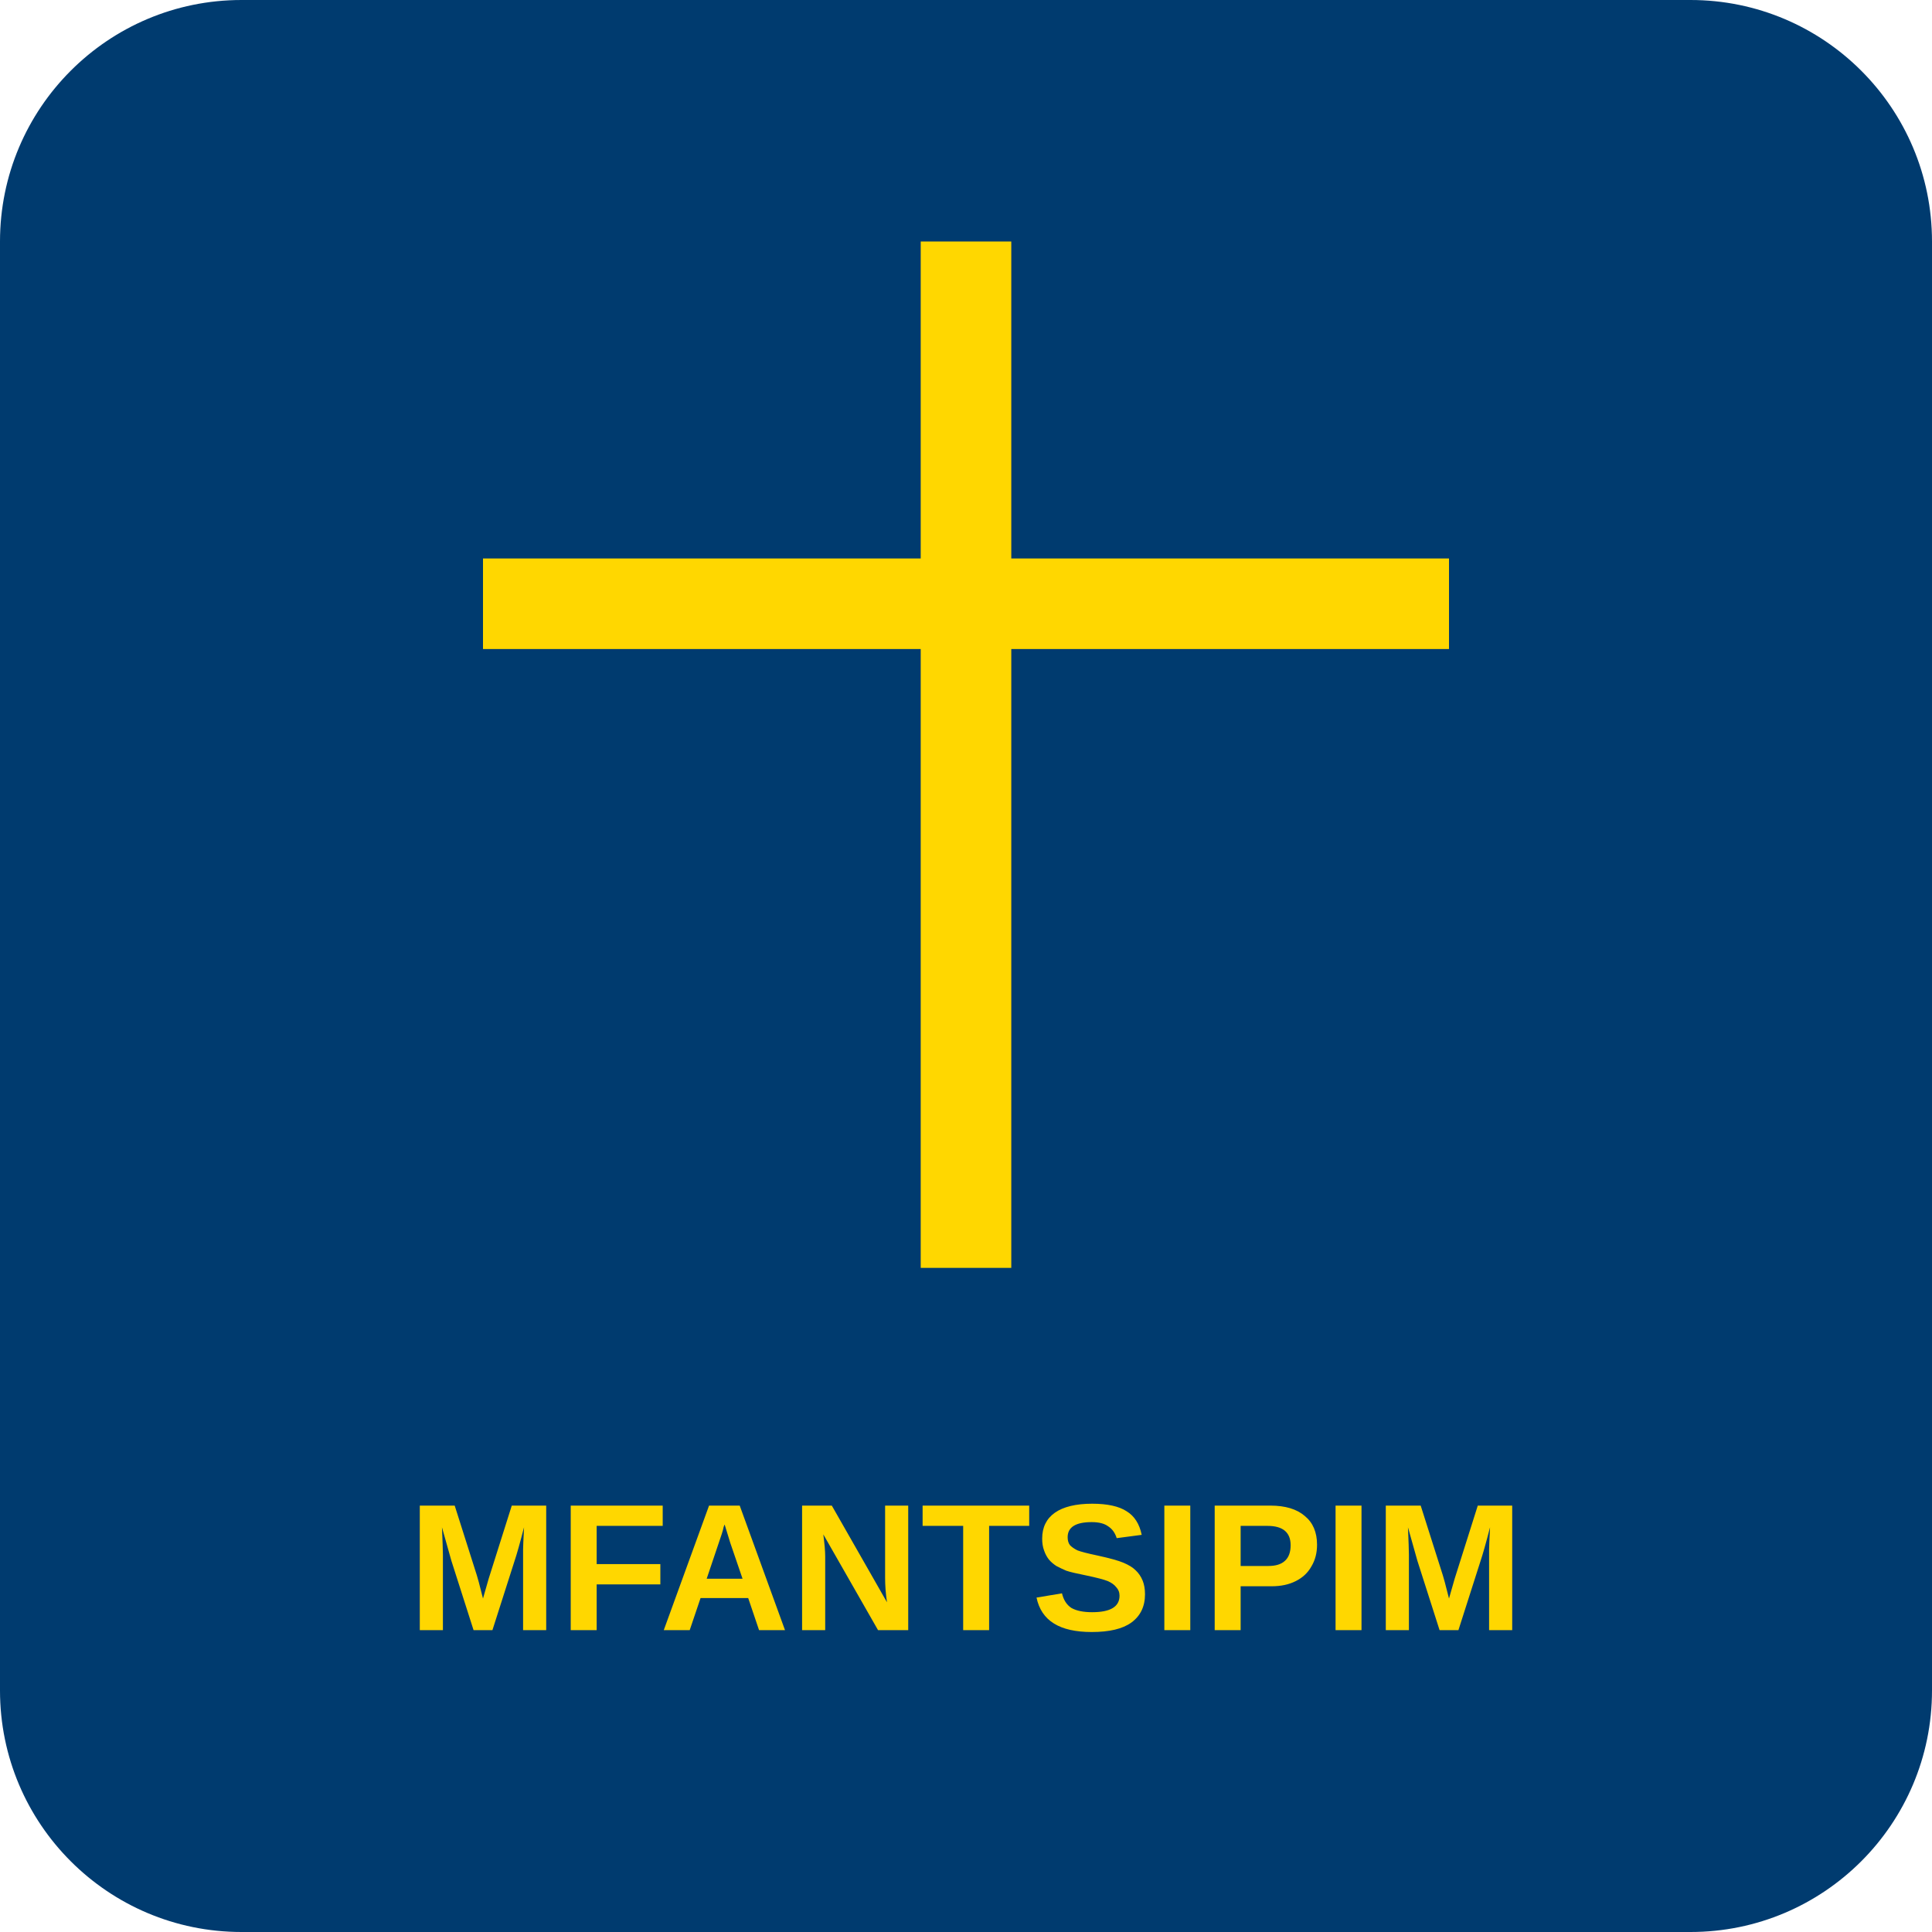
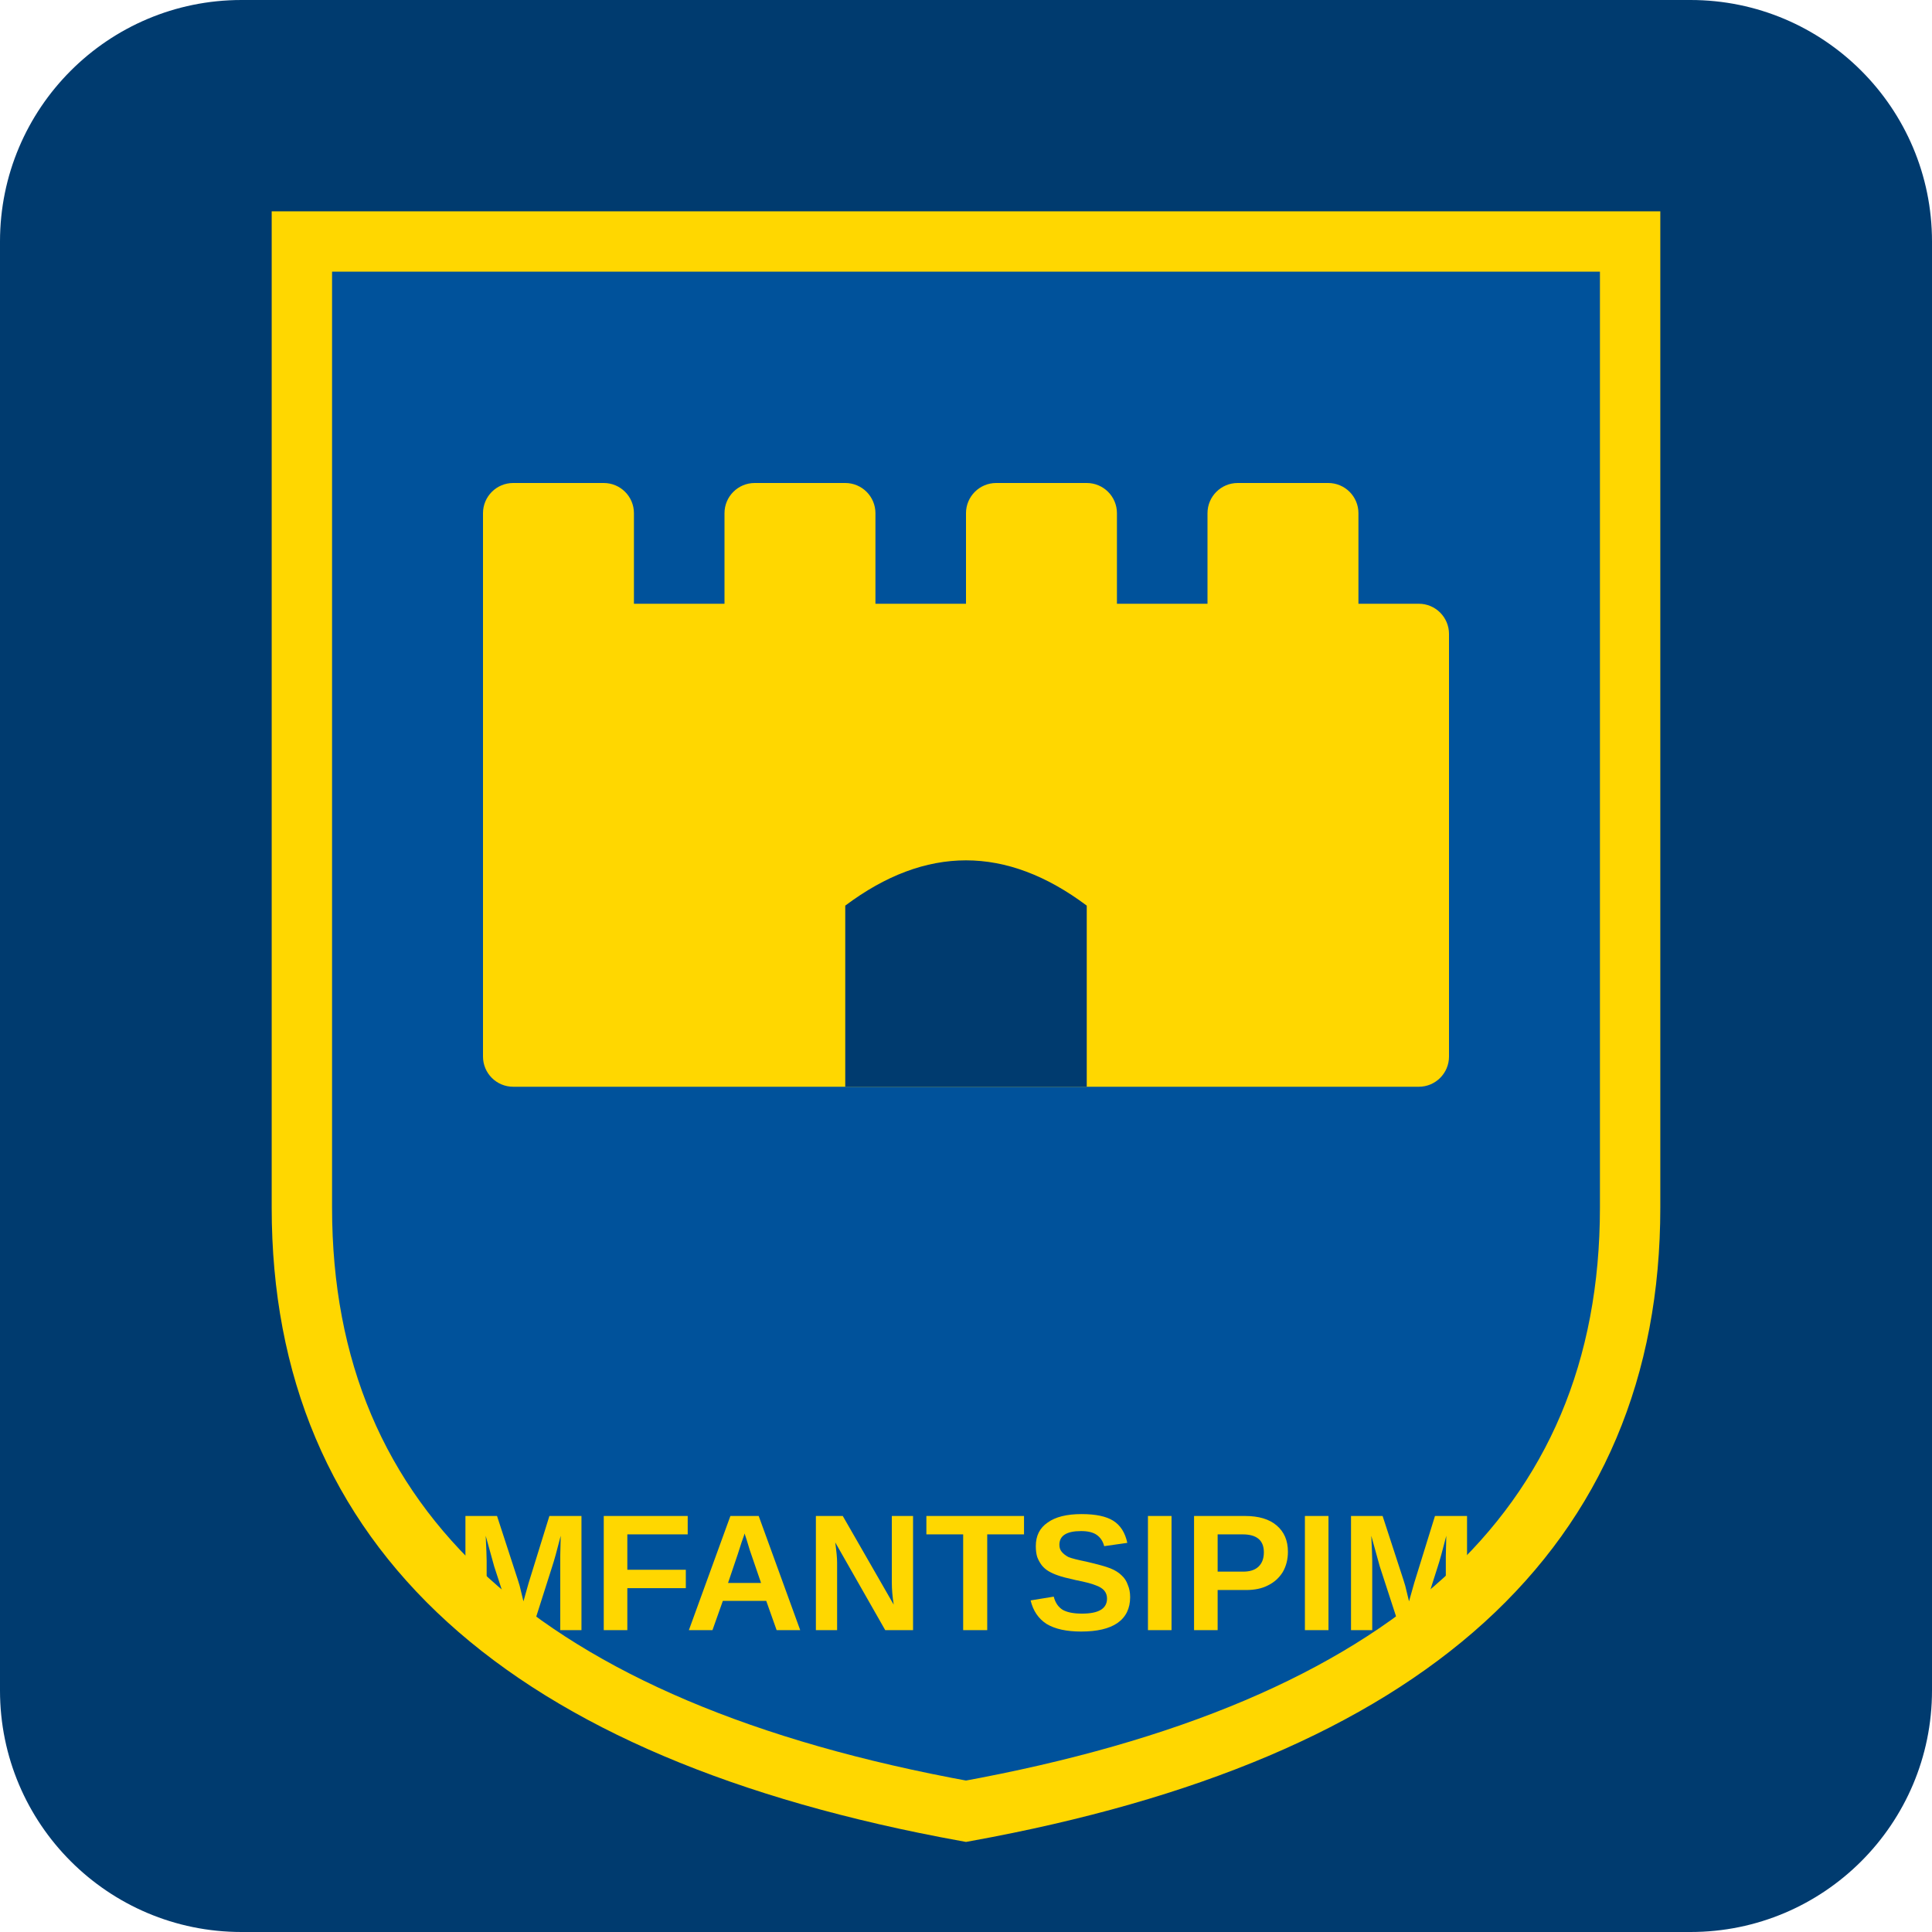
<svg xmlns="http://www.w3.org/2000/svg" viewBox="0 0 64 64" width="64" height="64">
  <rect width="64" height="64" rx="8" fill="#003B6F" />
-   <line x1="32" y1="8" x2="32" y2="42" stroke="#FFD700" stroke-width="3" />
-   <line x1="16" y1="20" x2="48" y2="20" stroke="#FFD700" stroke-width="3" />
-   <text x="32" y="54" text-anchor="middle" font-family="Arial,sans-serif" font-size="6" font-weight="800" fill="#FFD700">MFANTSIPIM</text>
+   <path d="M10 8 L54 8 L54 40 Q54 56 32 60 Q10 56 10 40 Z" fill="#00529B" stroke="#FFD700" stroke-width="2" />
+   <rect x="16" y="20" width="32" height="16" rx="1" fill="#FFD700" />
+   <rect x="16" y="16" width="5" height="8" rx="1" fill="#FFD700" />
+   <rect x="24" y="16" width="5" height="8" rx="1" fill="#FFD700" />
+   <rect x="32" y="16" width="5" height="8" rx="1" fill="#FFD700" />
+   <rect x="40" y="16" width="5" height="8" rx="1" fill="#FFD700" />
+   <path d="M28 36 L28 30 Q32 27 36 30 L36 36 Z" fill="#003B6F" />
+   <text x="32" y="54" text-anchor="middle" font-family="Arial,sans-serif" font-size="5.5" font-weight="800" fill="#FFD700">MFANTSIPIM</text>
</svg>
